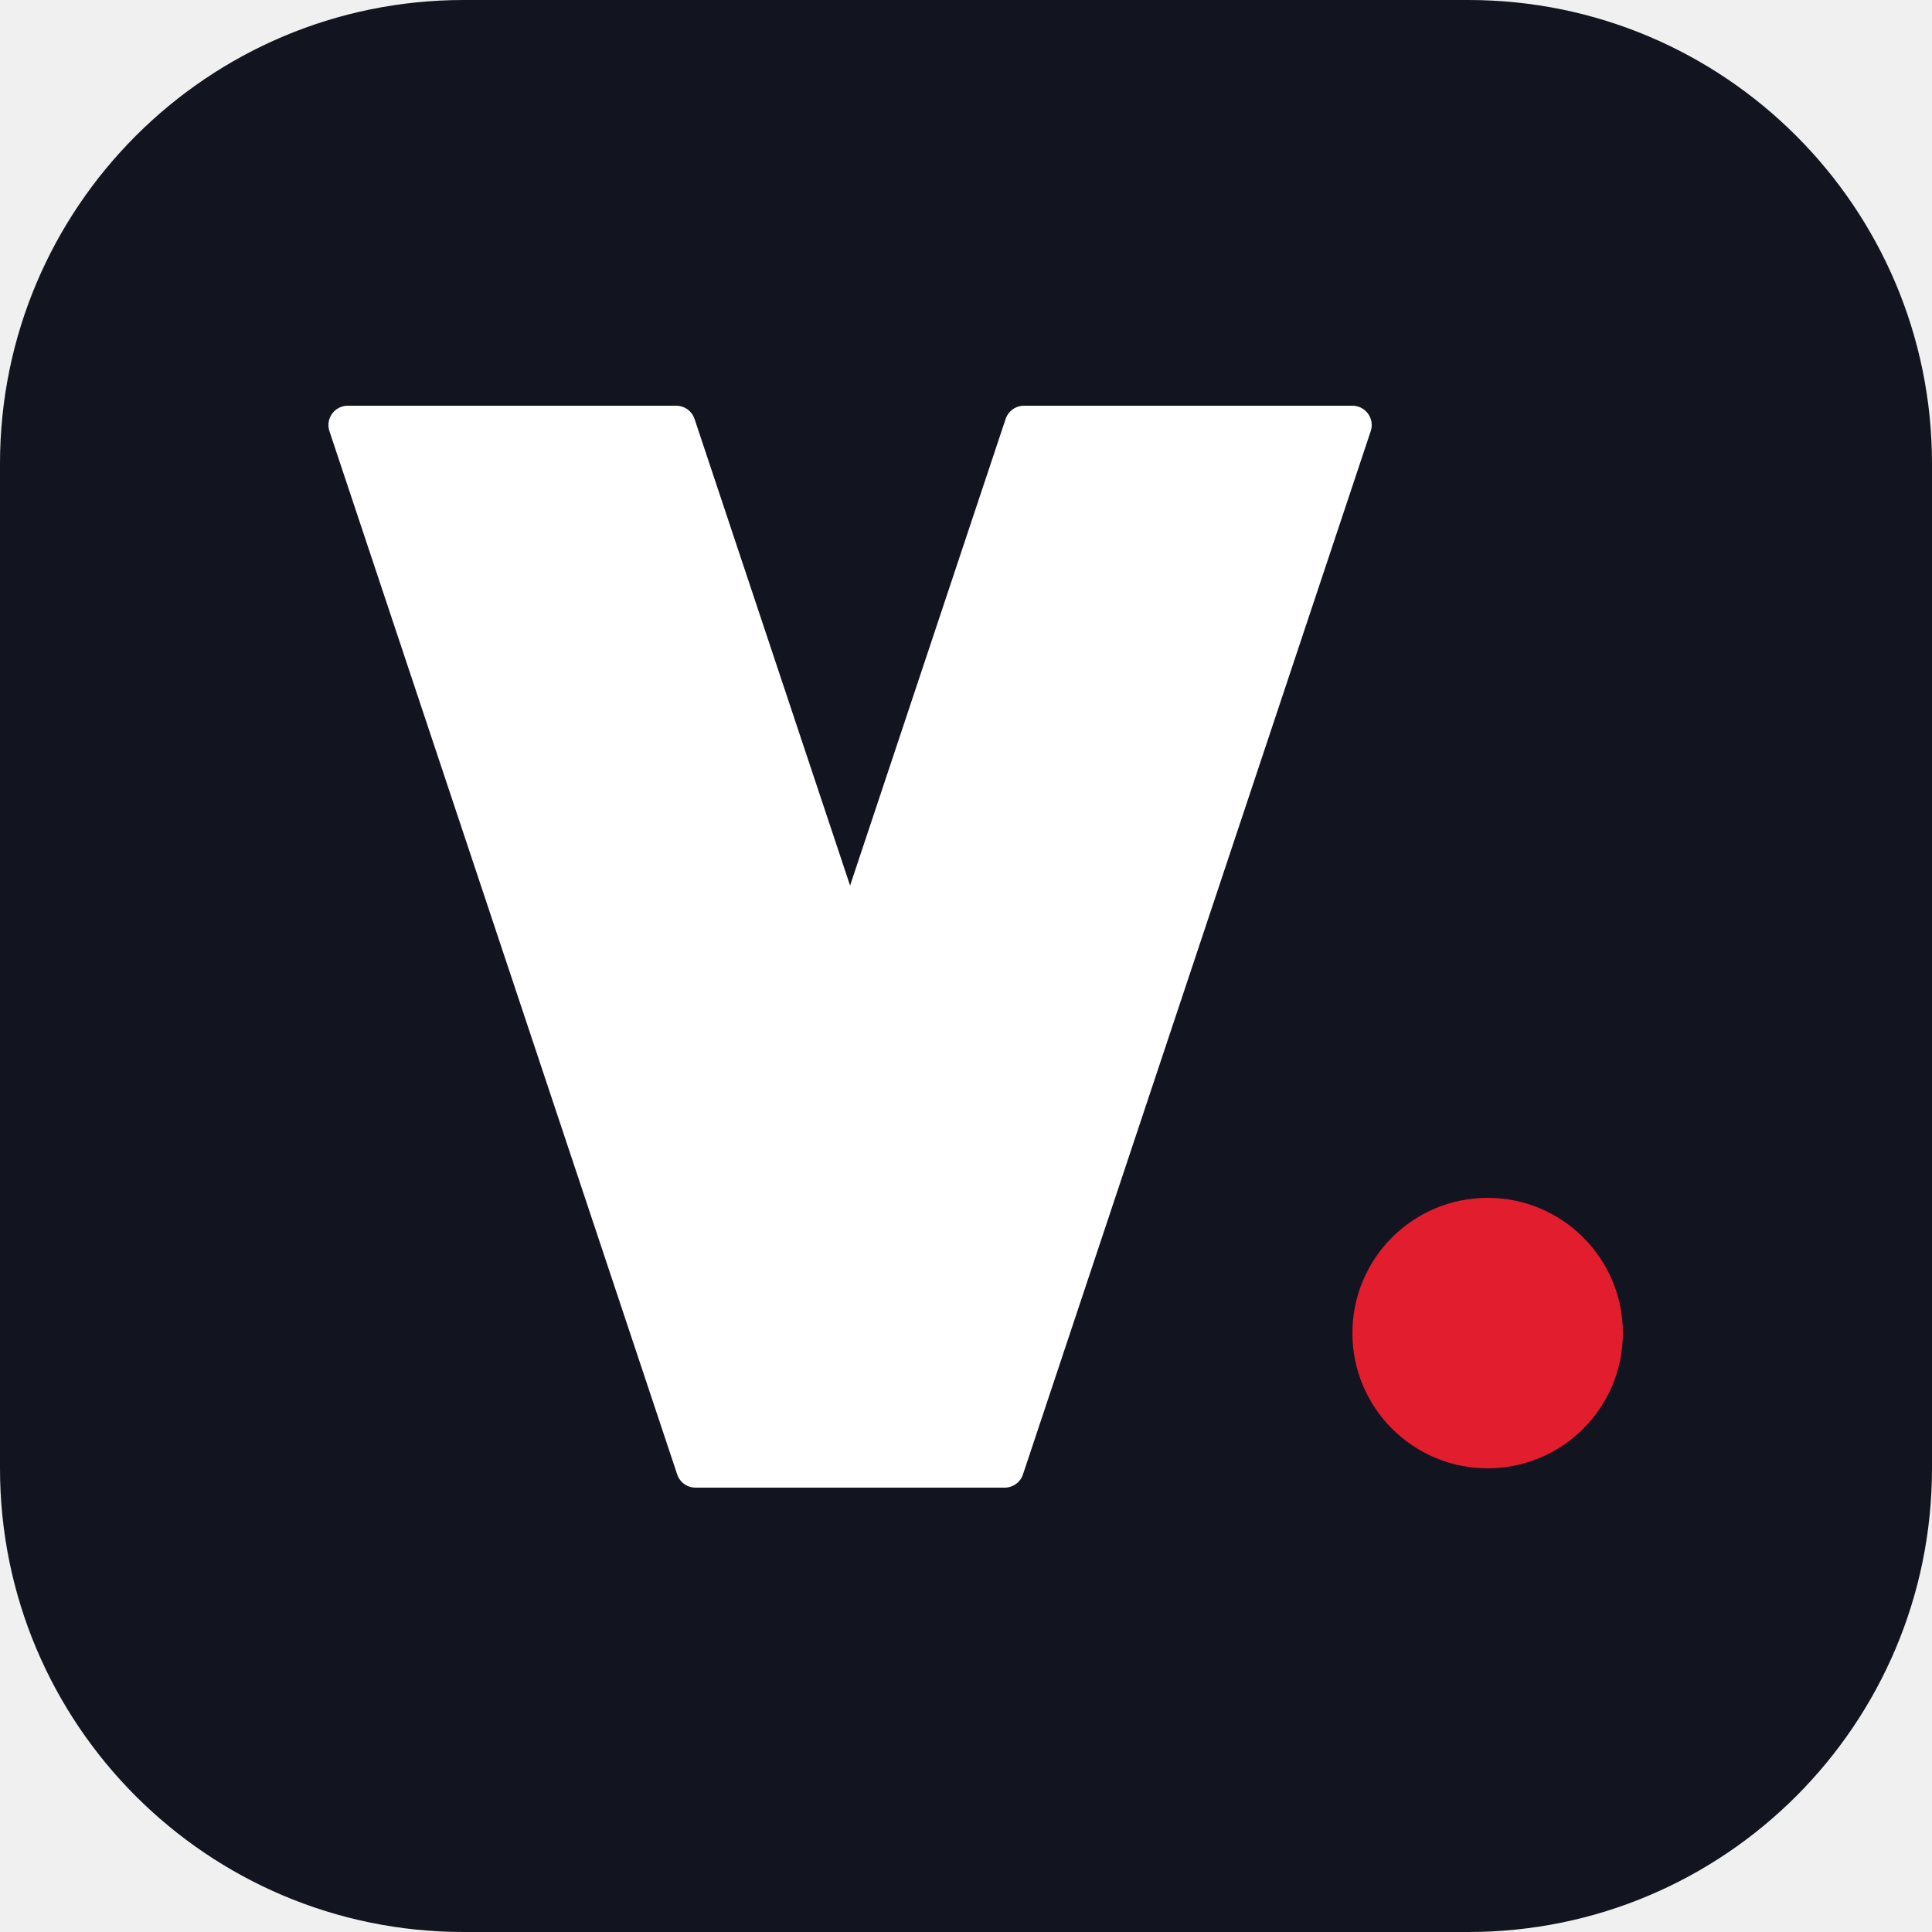
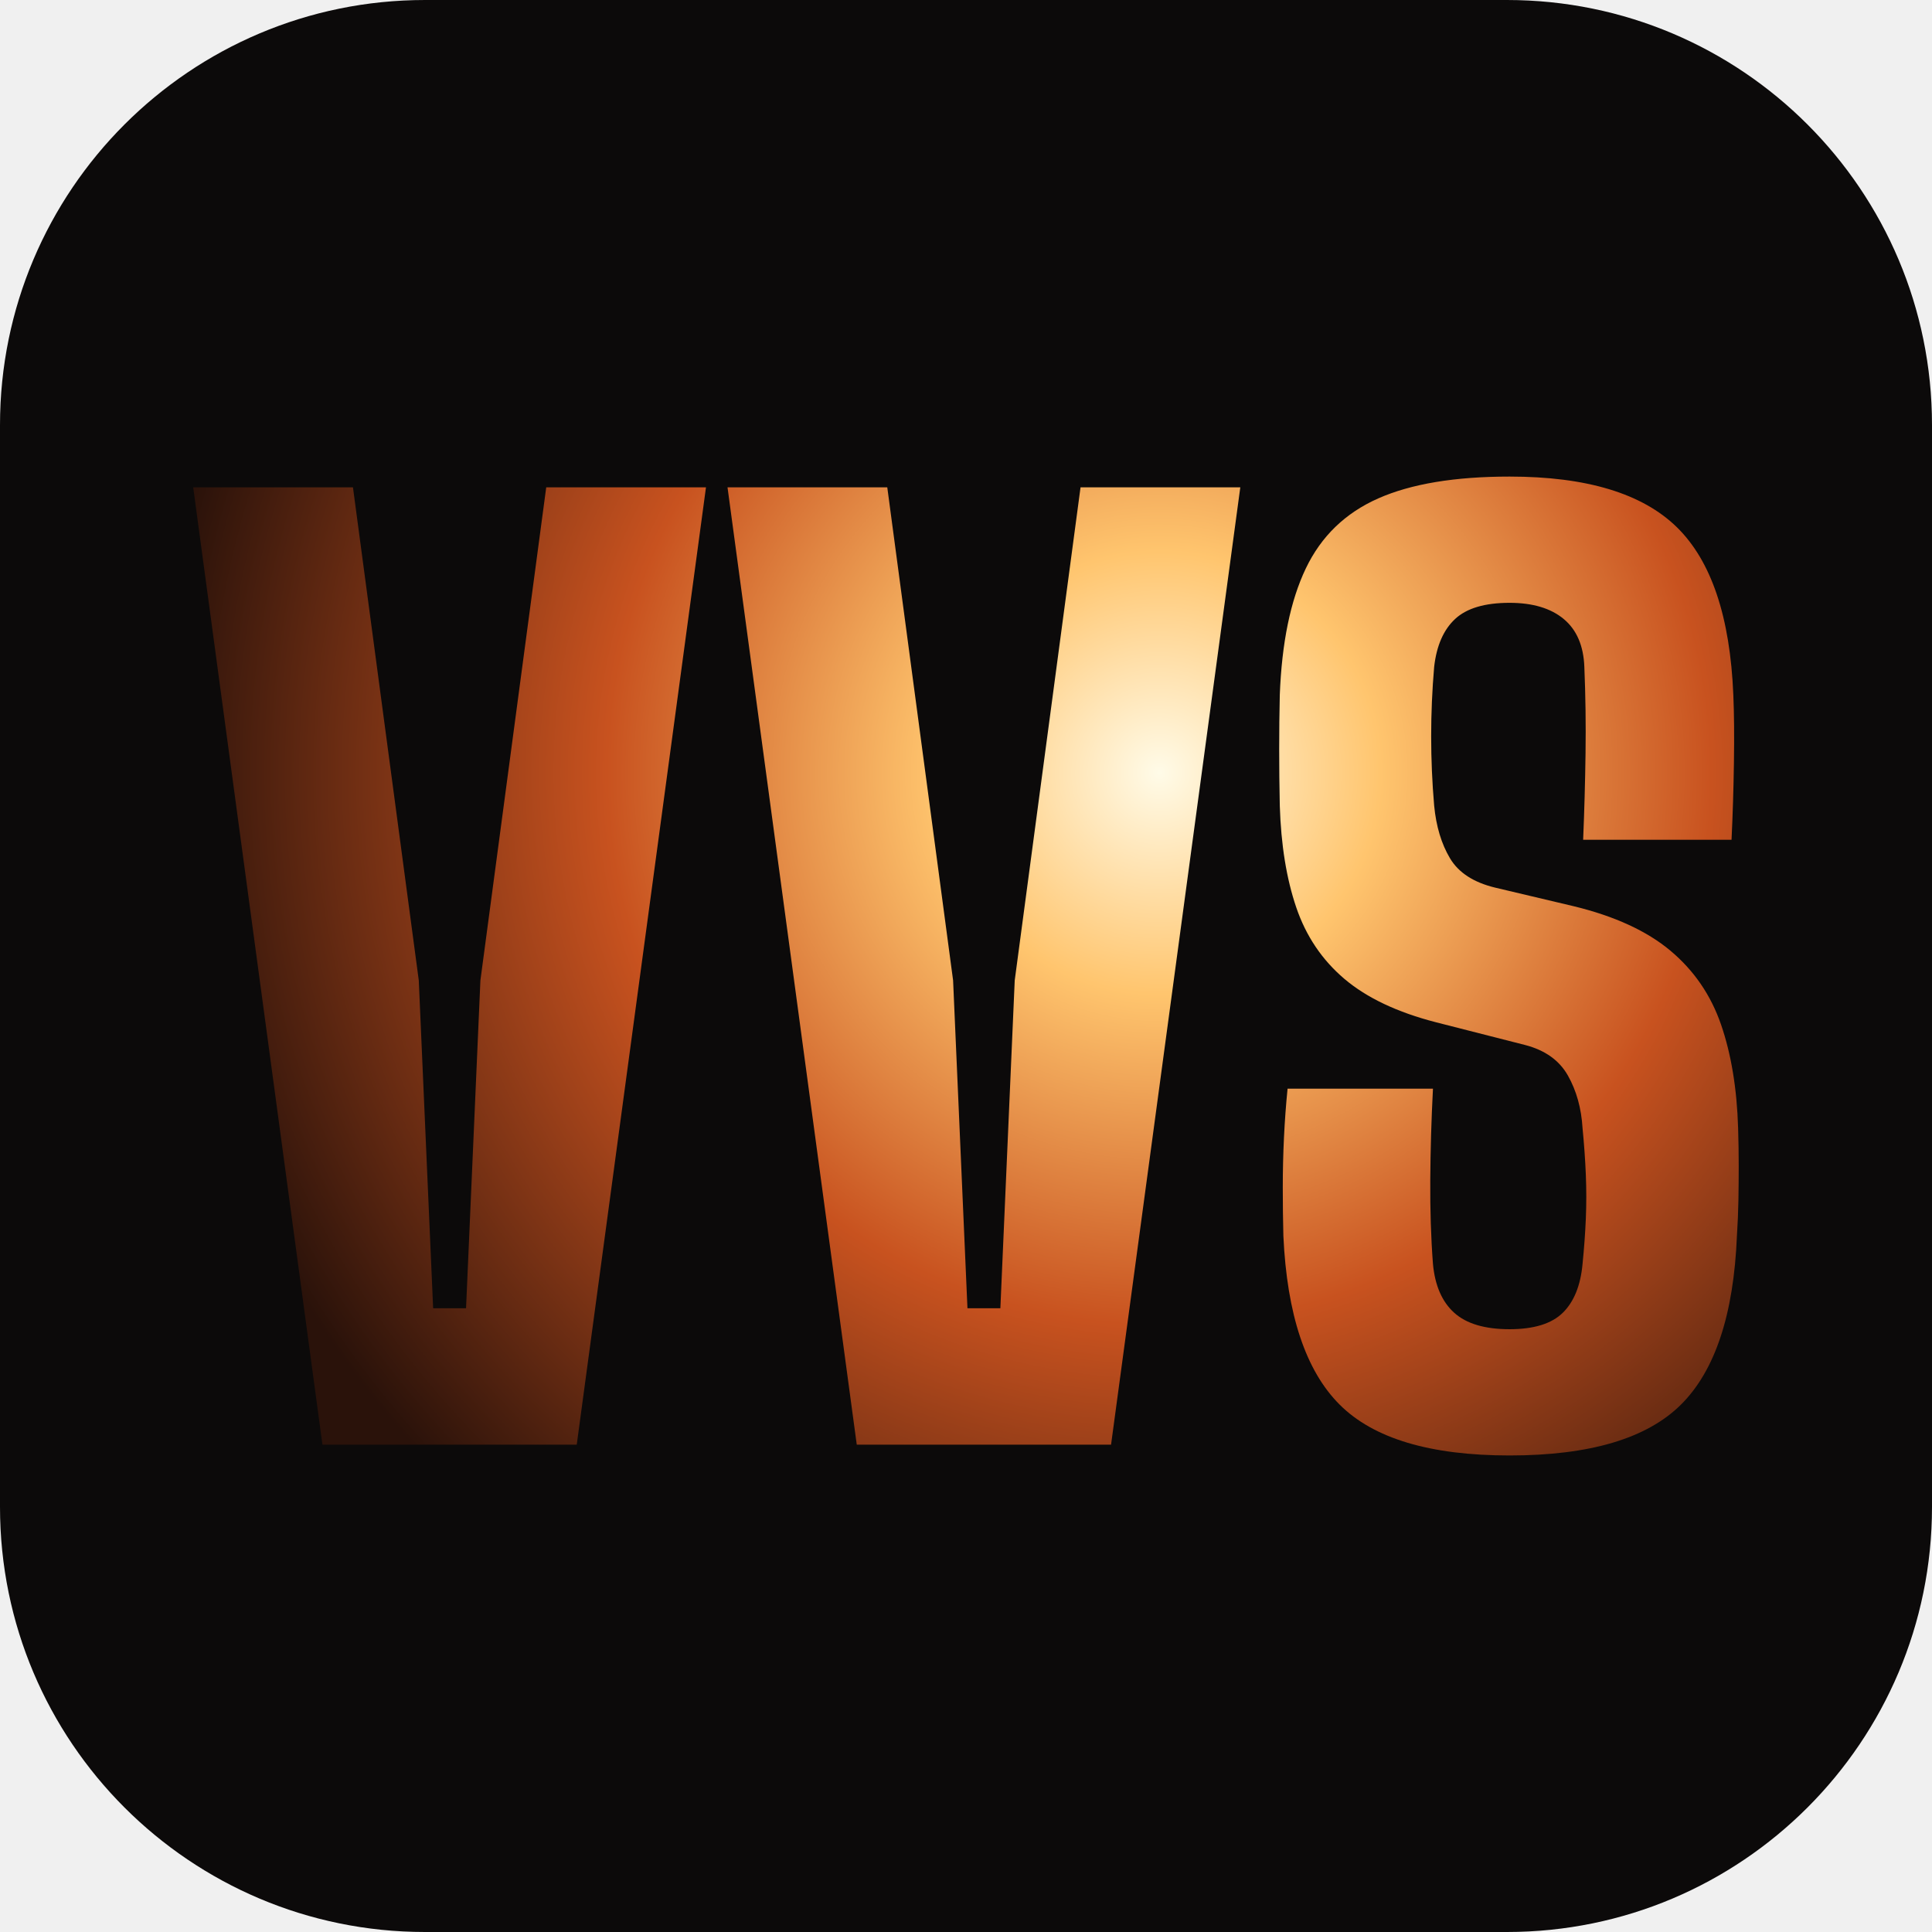
<svg xmlns="http://www.w3.org/2000/svg" viewBox="0 0 100 100">
-   <rect width="100" height="100" rx="24" fill="#12151f" />
-   <path d="M18 22H35L44 49L53 22H70L52 76H36Z" fill="#fff" stroke="#fff" stroke-width="2" stroke-linejoin="round" />
-   <circle cx="77" cy="69" r="7" fill="#e11d2e" />
+   <defs>
+     <radialGradient id="e" gradientUnits="userSpaceOnUse" cx="60" cy="40" r="52">
+       <stop offset="0" stop-color="#fffbe8" />
+       <stop offset=".22" stop-color="#ffc56e" />
+       <stop offset=".55" stop-color="#c8521f" />
+       <stop offset="1" stop-color="#2a120a" />
+     </radialGradient>
+     <mask id="m">
+       <g fill="#fff">
+         <g transform="translate(9.133 74.777) scale(0.03097 -0.03097)">
+           <path transform="translate(0 0)" d="M244 0 28 1600H295L405 776L429 228H484L508 776L618 1600H885L669 0Z" />
+           <path transform="translate(893 0)" d="M244 0 28 1600H295L405 776L429 228H484L508 776L618 1600H885L669 0Z" />
+           <path transform="translate(1786 0)" d="M442 -18Q243 -18 158.0 67.0Q73 152 64 349Q63 388 63.0 430.0Q63 472 65.0 513.5Q67 555 71 595H314Q310 518 309.5 442.5Q309 367 314 302Q319 248 349.5 220.5Q380 193 442 193Q503 193 531.0 220.5Q559 248 564 302Q568 342 569.5 378.0Q571 414 569.5 451.0Q568 488 564 529Q561 579 539.5 617.0Q518 655 468 668L319 706Q222 731 166.0 778.5Q110 826 85.5 898.0Q61 970 58 1068Q57 1117 57.0 1162.5Q57 1208 58 1253Q63 1384 101.5 1464.5Q140 1545 222.5 1581.5Q305 1618 442 1618Q635 1618 721.5 1533.5Q808 1449 816 1253Q818 1207 817.0 1140.0Q816 1073 813 1011H565Q568 1083 569.0 1155.5Q570 1228 567 1300Q565 1353 532.5 1380.0Q500 1407 442 1407Q380 1407 351.0 1380.0Q322 1353 316 1300Q311 1242 311.0 1184.0Q311 1126 316 1068Q321 1016 342.5 980.0Q364 944 418 931L549 900Q652 875 711.0 825.5Q770 776 795.5 702.0Q821 628 824 529Q825 496 825.0 466.5Q825 437 824.5 408.5Q824 380 822 349Q814 152 728.5 67.0Q643 -18 442 -18Z" />
+         </g>
+       </g>
+     </mask>
+   </defs>
+   <rect width="100" height="100" rx="22" fill="#0c0a0a" />
+   <rect width="100" height="100" fill="url(#e)" mask="url(#m)" />
</svg>
